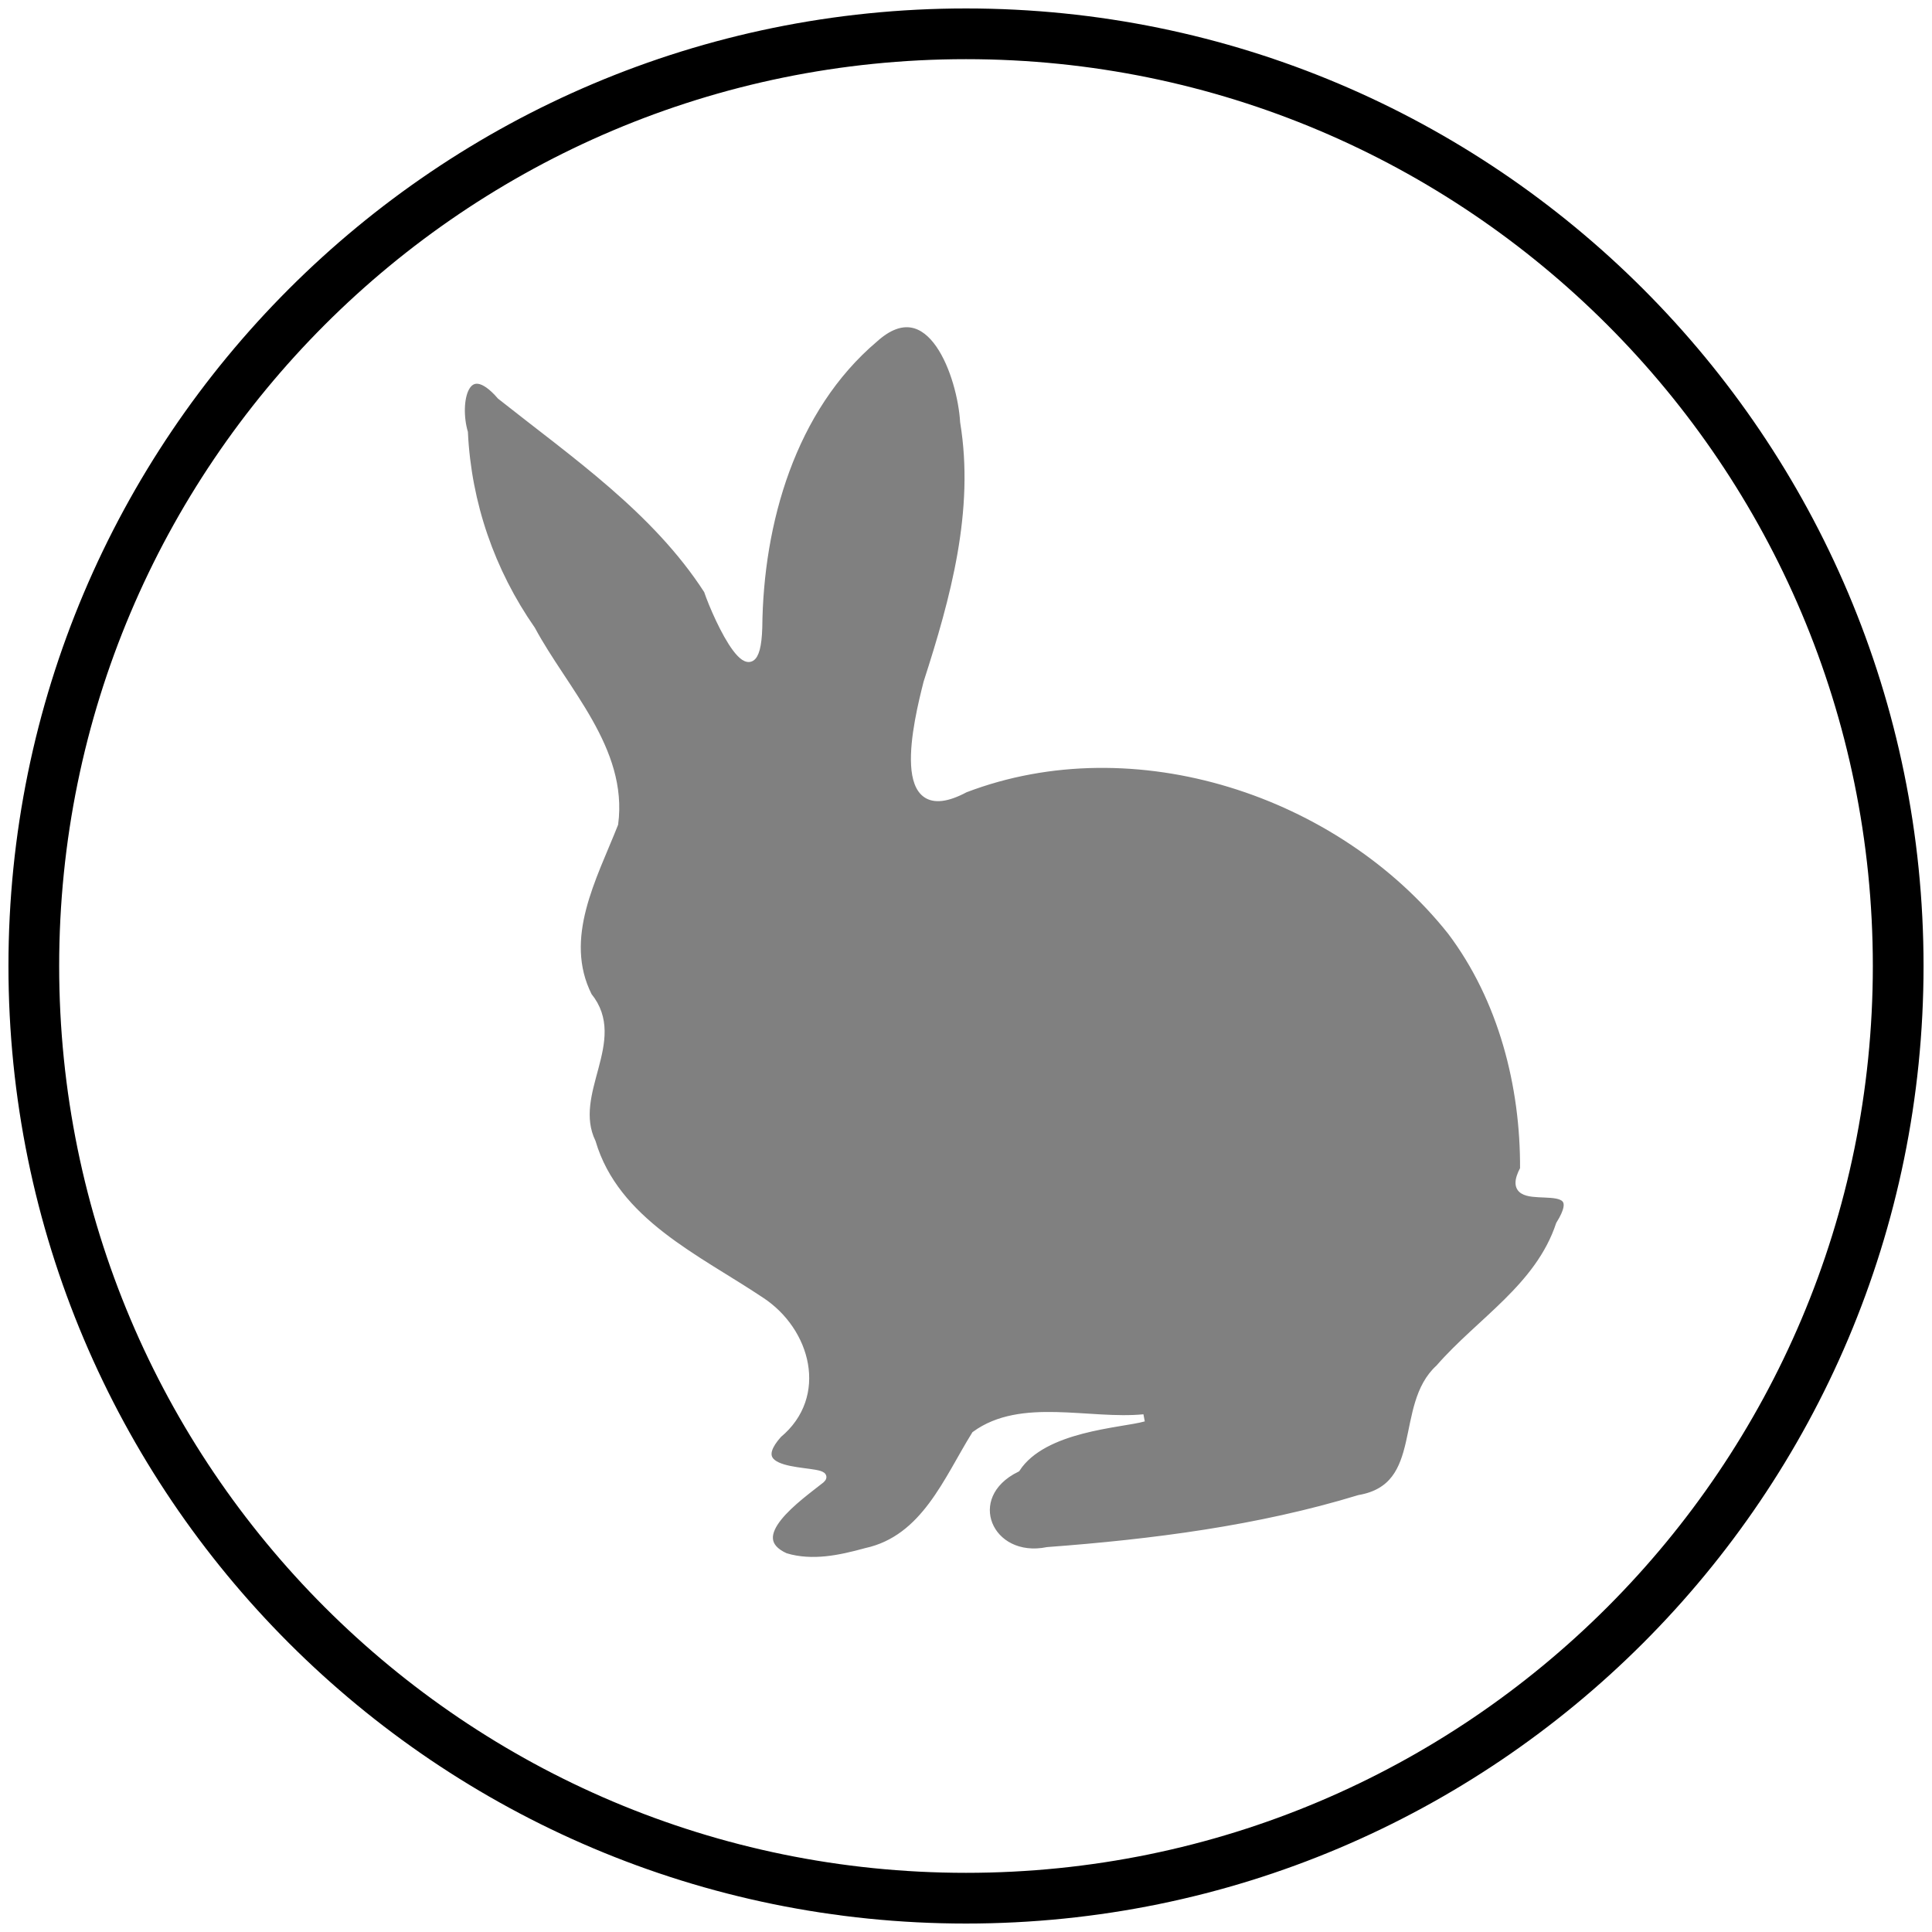
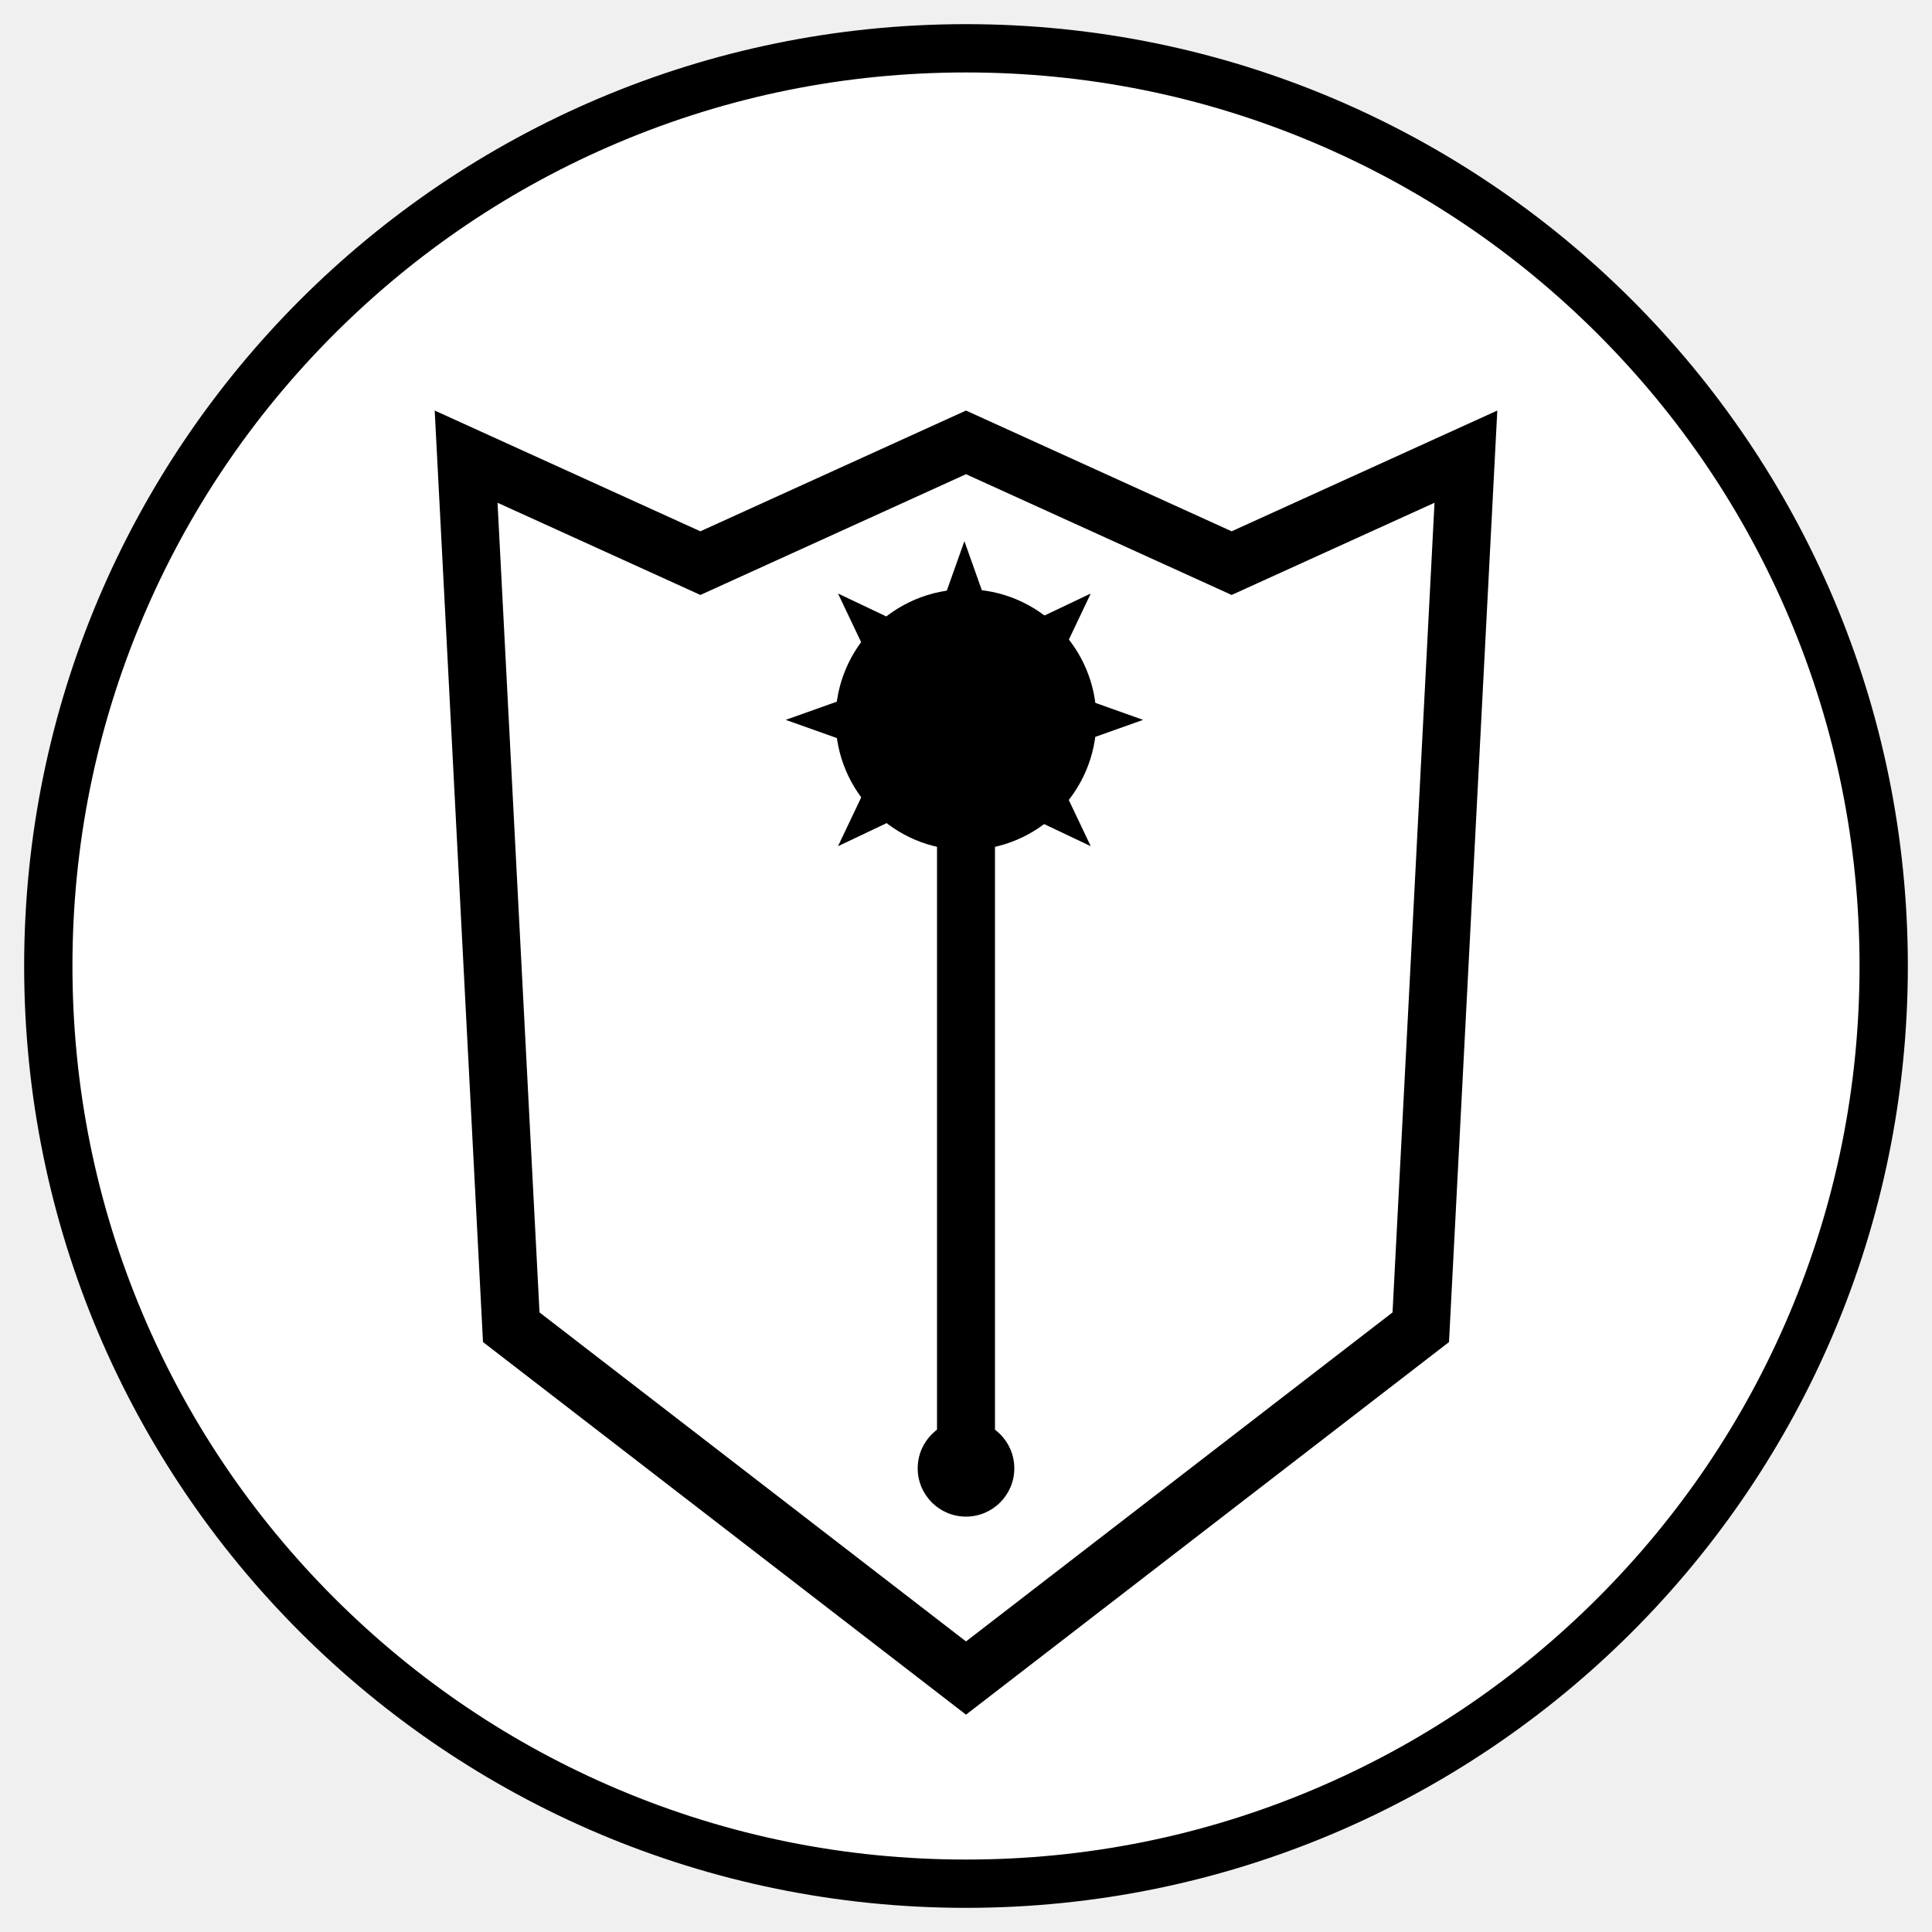
- <svg xmlns="http://www.w3.org/2000/svg" width="400" height="400">
+ <svg xmlns="http://www.w3.org/2000/svg" version="1.1" id="Layer_1" x="0px" y="0px" viewBox="0 0 400 400" style="enable-background:new 0 0 400 400;" xml:space="preserve">
+   <style type="text/css">
+ 	.st0{fill:#FFFFFF;}
+ 	.st1{stroke:#000000;stroke-width:12;stroke-miterlimit:10;}
+ </style>
  <g>
-     <rect x="-1" y="-1" width="402" height="402" id="canvas_background" fill="#fff" />
-     <g id="canvasGrid" display="none">
-       <rect id="svg_1" width="100%" height="100%" x="0" y="0" stroke-width="0" fill="url(#gridpattern)" />
-     </g>
+     <circle class="st0" cx="200" cy="200" r="190" />
+     <path d="M200,15c24.98,0,49.21,4.89,72.01,14.53c22.03,9.32,41.81,22.66,58.81,39.65c16.99,16.99,30.33,36.78,39.65,58.81   C380.11,150.79,385,175.02,385,200s-4.89,49.21-14.53,72.01c-9.32,22.03-22.66,41.81-39.65,58.81   c-16.99,16.99-36.78,30.33-58.81,39.65C249.21,380.11,224.98,385,200,385s-49.21-4.89-72.01-14.53   c-22.03-9.32-41.81-22.66-58.81-39.65c-16.99-16.99-30.33-36.78-39.65-58.81C19.89,249.21,15,224.98,15,200s4.89-49.21,14.53-72.01   c9.32-22.03,22.66-41.81,39.65-58.81c16.99-16.99,36.78-30.33,58.81-39.65C150.79,19.89,175.02,15,200,15 M200,5   C92.3,5,5,92.3,5,200s87.3,195,195,195s195-87.3,195-195S307.7,5,200,5L200,5z" />
  </g>
  <g>
-     <ellipse stroke="#000" ry="193" rx="193" id="svg_2" cy="200" cx="200" stroke-width="10.5" fill="#fff" />
-     <path stroke="#fff" id="svg_5" d="m162.661,322.32c-9.233,-4.121 2.815,-12.36 7.377,-16.004c3.072,-2.807 -17.608,0.394 -8.877,-9.349c9.579,-7.96 5.961,-21.426 -3.614,-27.685c-13.177,-8.806 -30.085,-16.343 -34.953,-32.787c-4.923,-10.242 6.751,-21.029 -0.757,-30.278c-6.044,-12.009 1.017,-24.531 5.406,-35.655c2.018,-15.388 -10.345,-27.557 -17.145,-40.199c-8.419,-12.081 -13.272,-26.158 -13.97,-40.828c-1.831,-6.262 0.195,-15.986 7.506,-7.544c15.311,12.134 32.119,23.647 42.835,40.256c2.028,5.999 10.15,23.386 10.604,7.641c0.212,-21.64 6.89,-45.242 24.002,-59.744c11.639,-10.497 17.916,7.883 18.459,17.222c3.029,18.377 -1.992,36.6 -7.588,53.959c-2.054,8.067 -7.404,30.175 7.854,22.023c35.149,-13.431 77.736,0.675 100.63,29.528c10.525,13.97 15.134,31.919 15.03,49.152c-5.419,10.125 14.716,-0.19 7.42,11.491c-4.295,12.94 -16.431,19.961 -24.931,29.727c-8.65,7.826 -2.232,24.559 -16.537,27.024c-20.872,6.368 -42.79,9.158 -64.519,10.782c-12.159,2.466 -18.06,-11.296 -6.406,-17.017c5.587,-8.525 21.573,-9.122 26.322,-10.473c-11.35,1.099 -25.347,-3.486 -34.911,3.471c-5.792,9.306 -10.431,21.555 -22.577,24.211c-5.458,1.5 -11.071,2.704 -16.66,1.074l-0,0z" stroke-width="1.5" fill="grey" />
+     <polygon class="st0" points="105.85,274.79 96.5,94.55 145,116.59 200,91.59 255,116.59 303.5,94.55 294.15,274.79 200,347.42  " />
+     <path d="M200,98.18l22.53,10.24l27.5,12.5l4.97,2.26l4.97-2.26l27.5-12.5l9.53-4.33l-4.1,79.15l-4.59,88.48L200,339.84l-88.3-68.12   l-4.59-88.48l-4.1-79.15l9.53,4.33l27.5,12.5l4.97,2.26l4.97-2.26l27.5-12.5L200,98.18 M310,85c-18.33,8.33-36.67,16.67-55,25   c-18.33-8.33-36.67-16.67-55-25c-18.33,8.33-36.67,16.67-55,25c-18.33-8.33-36.67-16.67-55-25c3.33,64.29,6.67,128.57,10,192.86   c33.33,25.71,66.67,51.43,100,77.14c33.33-25.71,66.67-51.43,100-77.14C303.33,213.57,306.67,149.29,310,85L310,85z" />
+   </g>
+   <line class="st1" x1="200" y1="148" x2="200" y2="304" />
+   <circle cx="200" cy="304" r="10" />
+   <g>
+     <circle cx="200" cy="149" r="27" />
+   </g>
+   <g>
+     <polygon points="192.59,131.95 199.67,112.04 206.74,131.95 225.83,122.88 216.76,141.96 236.67,149.04 216.76,156.12    225.83,175.2 206.74,166.13 199.67,186.04 192.59,166.13 173.5,175.2 182.57,156.12 162.67,149.04 182.57,141.96 173.5,122.88  " />
  </g>
</svg>
